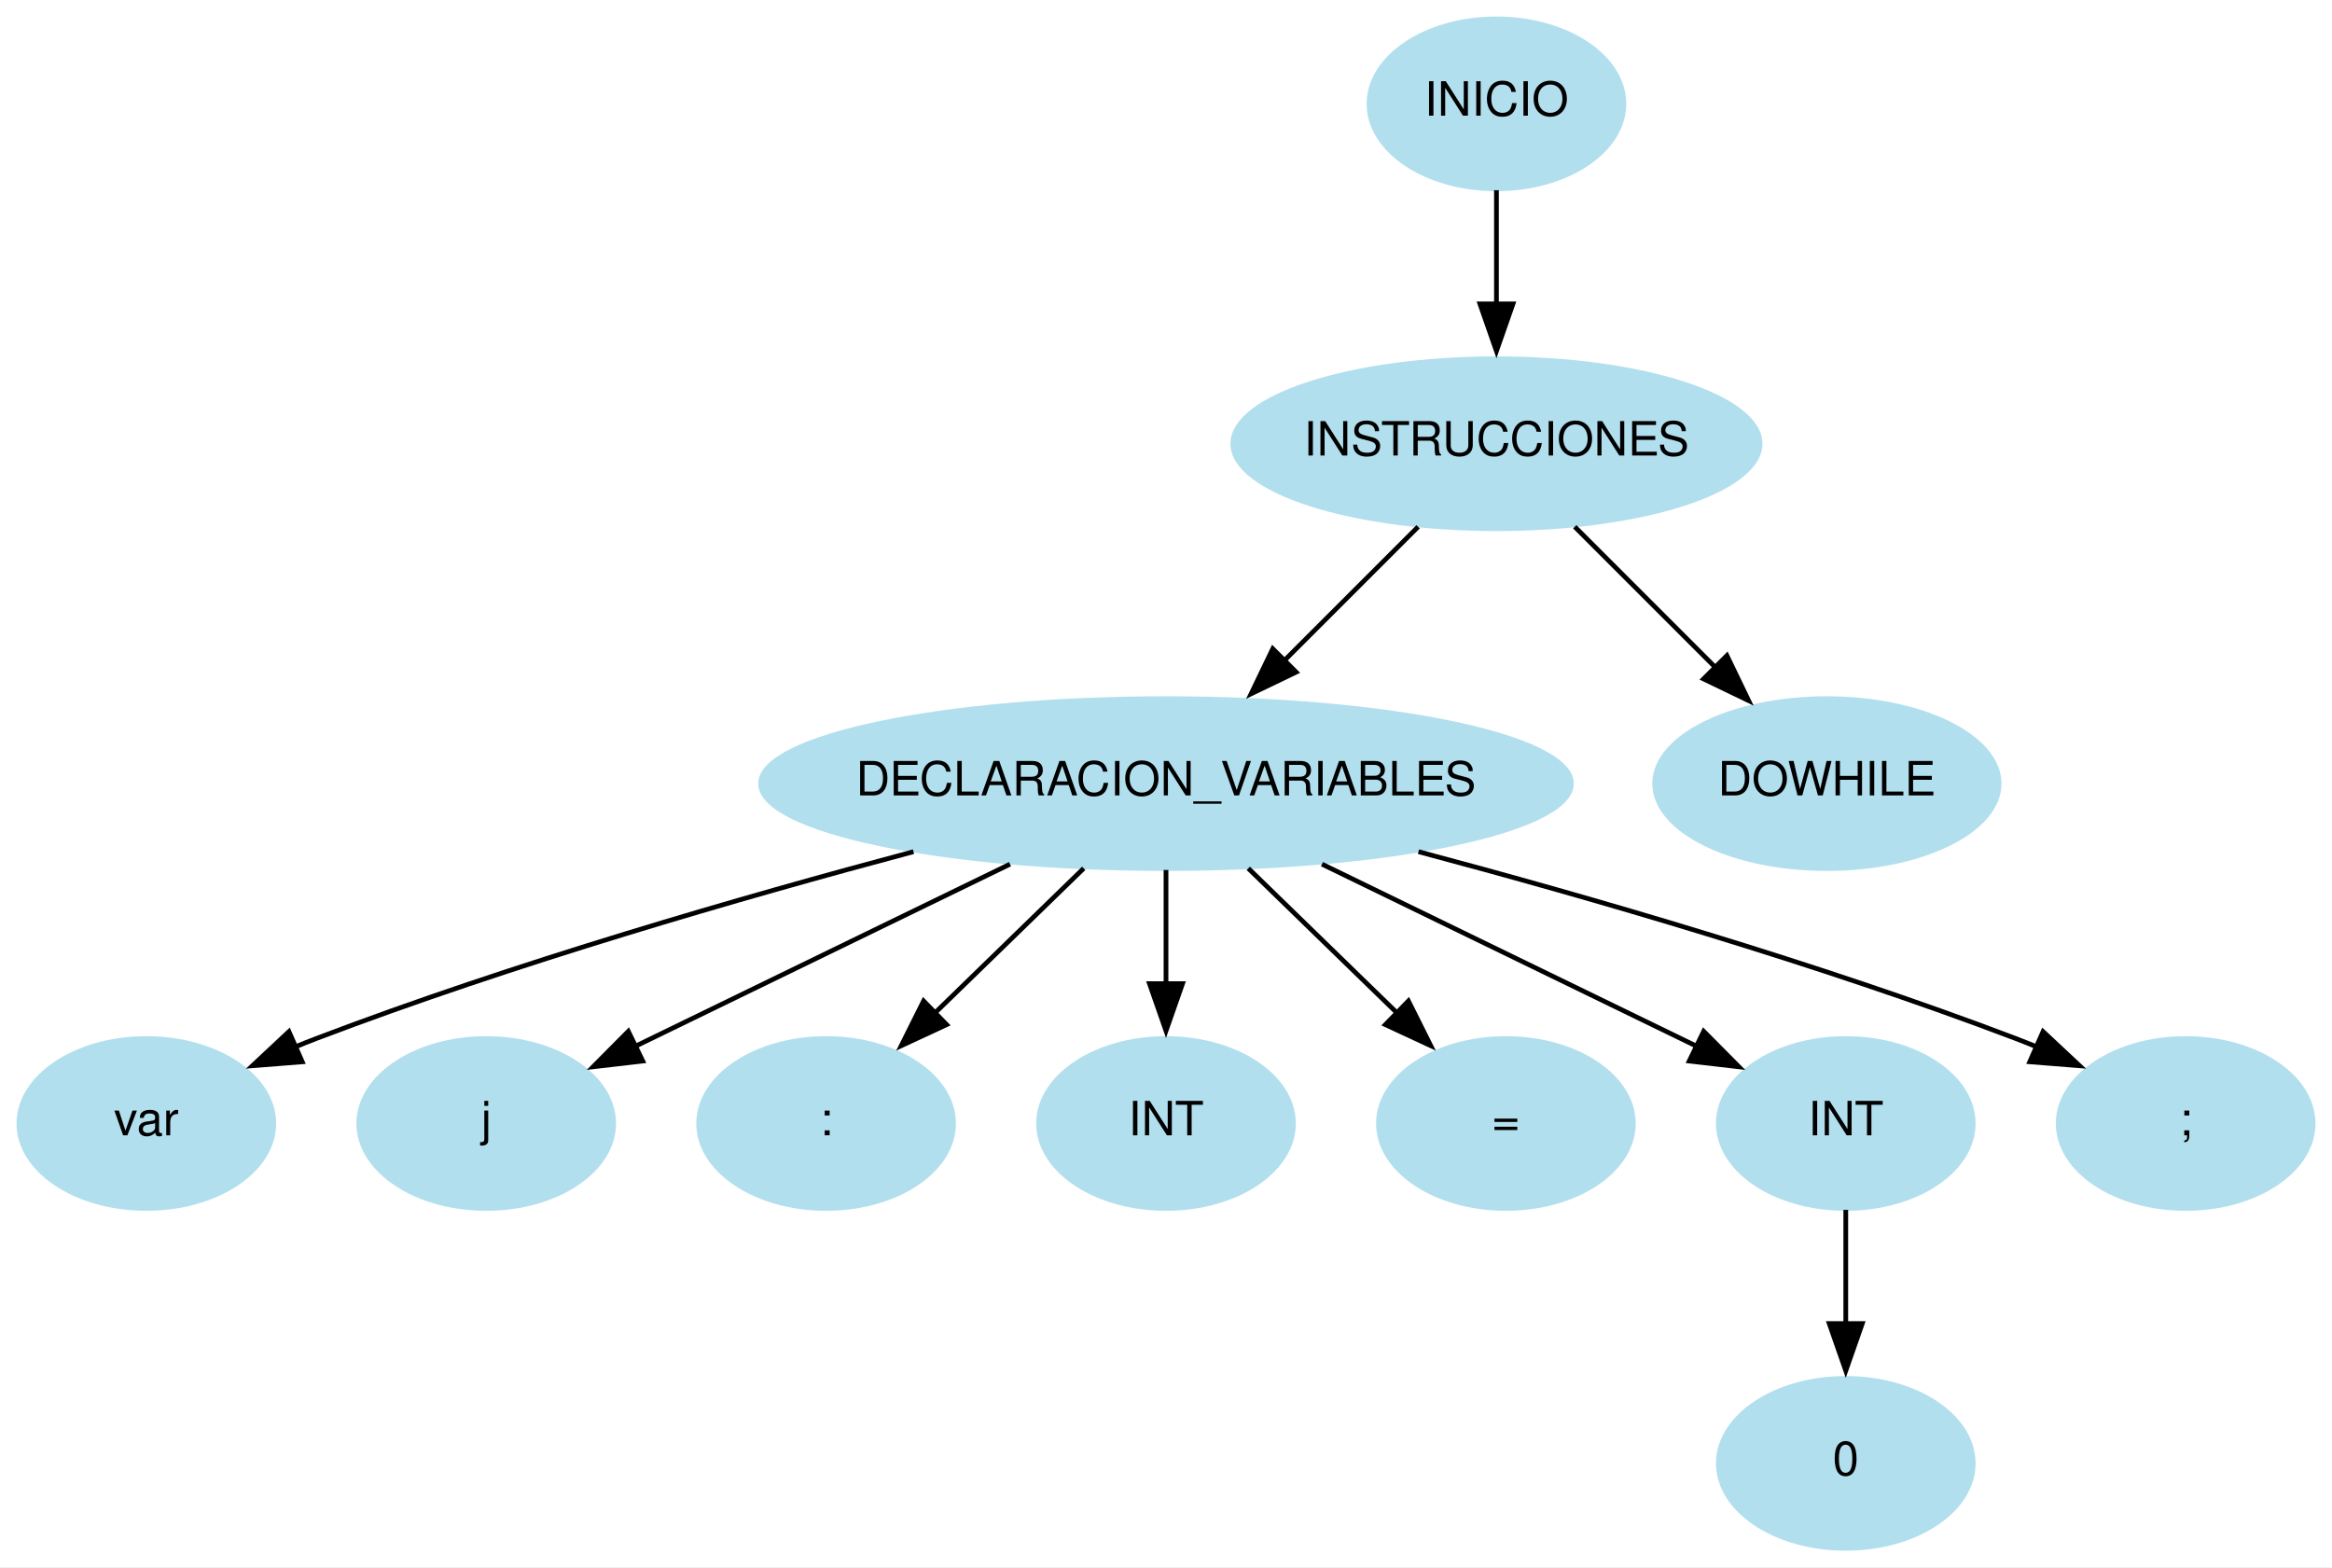
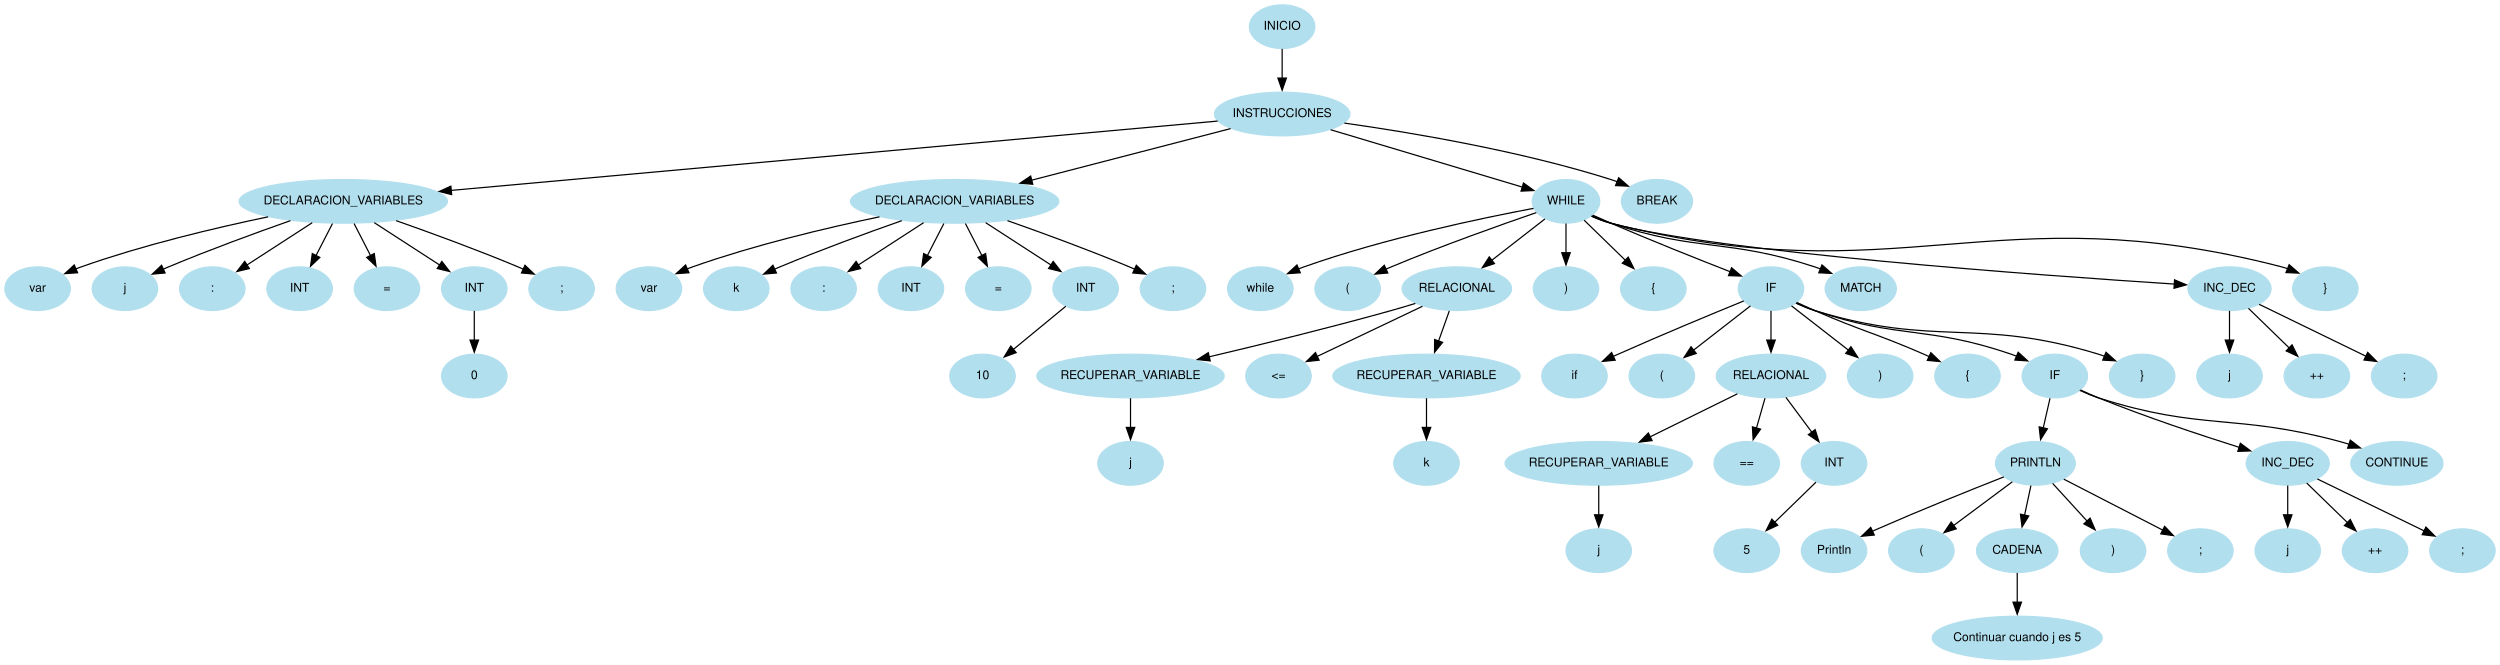
- <svg xmlns="http://www.w3.org/2000/svg" width="494pt" height="332pt" viewBox="0.00 0.00 494.00 332.00">
-   <g id="graph0" class="graph" transform="scale(1 1) rotate(0) translate(4 328)">
-     <polygon fill="white" stroke="none" points="-4,4 -4,-328 490,-328 490,4 -4,4" />
+ <svg xmlns="http://www.w3.org/2000/svg" width="2061pt" height="548pt" viewBox="0.00 0.00 2061.00 548.00">
+   <g id="graph0" class="graph" transform="scale(1 1) rotate(0) translate(4 544)">
+     <polygon fill="white" stroke="none" points="-4,4 -4,-544 2057,-544 2057,4 -4,4" />
    <g id="node1" class="node">
-       <ellipse fill="#b2dfee" stroke="#b2dfee" cx="313" cy="-306" rx="27" ry="18" />
-       <text text-anchor="middle" x="313" y="-303.5" font-family="Helvetica,sans-Serif" font-size="10.00">INICIO</text>
+       <ellipse fill="#b2dfee" stroke="#b2dfee" cx="1053" cy="-522" rx="27" ry="18" />
+       <text text-anchor="middle" x="1053" y="-519.5" font-family="Helvetica,sans-Serif" font-size="10.00">INICIO</text>
    </g>
    <g id="node2" class="node">
-       <ellipse fill="#b2dfee" stroke="#b2dfee" cx="313" cy="-234" rx="55.85" ry="18" />
-       <text text-anchor="middle" x="313" y="-231.5" font-family="Helvetica,sans-Serif" font-size="10.00">INSTRUCCIONES</text>
+       <ellipse fill="#b2dfee" stroke="#b2dfee" cx="1053" cy="-450" rx="55.85" ry="18" />
+       <text text-anchor="middle" x="1053" y="-447.5" font-family="Helvetica,sans-Serif" font-size="10.00">INSTRUCCIONES</text>
    </g>
    <g id="edge1" class="edge">
-       <path fill="none" stroke="black" d="M313,-287.7C313,-280.41 313,-271.73 313,-263.54" />
-       <polygon fill="black" stroke="black" points="316.5,-263.62 313,-253.62 309.5,-263.62 316.5,-263.62" />
+       <path fill="none" stroke="black" d="M1053,-503.7C1053,-496.41 1053,-487.73 1053,-479.54" />
+       <polygon fill="black" stroke="black" points="1056.5,-479.62 1053,-469.62 1049.5,-479.62 1056.5,-479.62" />
    </g>
    <g id="node3" class="node">
-       <ellipse fill="#b2dfee" stroke="#b2dfee" cx="243" cy="-162" rx="85.89" ry="18" />
-       <text text-anchor="middle" x="243" y="-159.5" font-family="Helvetica,sans-Serif" font-size="10.00">DECLARACION_VARIABLES</text>
+       <ellipse fill="#b2dfee" stroke="#b2dfee" cx="279" cy="-378" rx="85.89" ry="18" />
+       <text text-anchor="middle" x="279" y="-375.5" font-family="Helvetica,sans-Serif" font-size="10.00">DECLARACION_VARIABLES</text>
    </g>
    <g id="edge2" class="edge">
-       <path fill="none" stroke="black" d="M296.41,-216.41C287.91,-207.91 277.37,-197.37 267.91,-187.91" />
-       <polygon fill="black" stroke="black" points="270.57,-185.62 261.03,-181.03 265.62,-190.57 270.57,-185.62" />
+       <path fill="none" stroke="black" d="M999.8,-444.19C868.89,-432.35 530.01,-401.7 367.92,-387.04" />
+       <polygon fill="black" stroke="black" points="368.34,-383.57 358.07,-386.15 367.71,-390.54 368.34,-383.57" />
    </g>
    <g id="node12" class="node">
-       <ellipse fill="#b2dfee" stroke="#b2dfee" cx="383" cy="-162" rx="36.49" ry="18" />
-       <text text-anchor="middle" x="383" y="-159.5" font-family="Helvetica,sans-Serif" font-size="10.00">DOWHILE</text>
+       <ellipse fill="#b2dfee" stroke="#b2dfee" cx="783" cy="-378" rx="85.89" ry="18" />
+       <text text-anchor="middle" x="783" y="-375.5" font-family="Helvetica,sans-Serif" font-size="10.00">DECLARACION_VARIABLES</text>
    </g>
    <g id="edge11" class="edge">
-       <path fill="none" stroke="black" d="M329.59,-216.41C338.56,-207.44 349.79,-196.21 359.63,-186.37" />
-       <polygon fill="black" stroke="black" points="361.82,-189.13 366.42,-179.58 356.87,-184.18 361.82,-189.13" />
+       <path fill="none" stroke="black" d="M1010.52,-437.99C966.47,-426.57 897.12,-408.59 846.55,-395.48" />
+       <polygon fill="black" stroke="black" points="847.44,-392.09 836.88,-392.97 845.68,-398.87 847.44,-392.09" />
+     </g>
+     <g id="node21" class="node">
+       <ellipse fill="#b2dfee" stroke="#b2dfee" cx="1287" cy="-378" rx="27.84" ry="18" />
+       <text text-anchor="middle" x="1287" y="-375.5" font-family="Helvetica,sans-Serif" font-size="10.00">WHILE</text>
+     </g>
+     <g id="edge20" class="edge">
+       <path fill="none" stroke="black" d="M1092.96,-437.05C1137.32,-423.78 1208.28,-402.55 1250.98,-389.77" />
+       <polygon fill="black" stroke="black" points="1251.95,-393.14 1260.53,-386.92 1249.94,-386.43 1251.95,-393.14" />
+     </g>
+     <g id="node63" class="node">
+       <ellipse fill="#b2dfee" stroke="#b2dfee" cx="1362" cy="-378" rx="29.37" ry="18" />
+       <text text-anchor="middle" x="1362" y="-375.5" font-family="Helvetica,sans-Serif" font-size="10.00">BREAK</text>
+     </g>
+     <g id="edge62" class="edge">
+       <path fill="none" stroke="black" d="M1104.31,-442.52C1159.46,-434.73 1249.28,-419.68 1324,-396 1325.8,-395.43 1327.63,-394.8 1329.46,-394.13" />
+       <polygon fill="black" stroke="black" points="1330.46,-397.5 1338.42,-390.5 1327.84,-391.01 1330.46,-397.5" />
    </g>
    <g id="node4" class="node">
-       <ellipse fill="#b2dfee" stroke="#b2dfee" cx="27" cy="-90" rx="27" ry="18" />
-       <text text-anchor="middle" x="27" y="-87.5" font-family="Helvetica,sans-Serif" font-size="10.00">var</text>
+       <ellipse fill="#b2dfee" stroke="#b2dfee" cx="27" cy="-306" rx="27" ry="18" />
+       <text text-anchor="middle" x="27" y="-303.5" font-family="Helvetica,sans-Serif" font-size="10.00">var</text>
    </g>
    <g id="edge3" class="edge">
-       <path fill="none" stroke="black" d="M189.51,-147.58C153.33,-137.94 104.71,-123.88 63,-108 61.47,-107.42 59.91,-106.79 58.34,-106.15" />
-       <polygon fill="black" stroke="black" points="60.03,-103.07 49.47,-102.23 57.21,-109.47 60.03,-103.07" />
+       <path fill="none" stroke="black" d="M217.05,-365.25C173.34,-356.13 113.76,-342.01 63,-324 61.45,-323.45 59.88,-322.86 58.31,-322.23" />
+       <polygon fill="black" stroke="black" points="59.98,-319.14 49.41,-318.39 57.2,-325.57 59.98,-319.14" />
    </g>
    <g id="node5" class="node">
-       <ellipse fill="#b2dfee" stroke="#b2dfee" cx="99" cy="-90" rx="27" ry="18" />
-       <text text-anchor="middle" x="99" y="-87.5" font-family="Helvetica,sans-Serif" font-size="10.00">j</text>
+       <ellipse fill="#b2dfee" stroke="#b2dfee" cx="99" cy="-306" rx="27" ry="18" />
+       <text text-anchor="middle" x="99" y="-303.5" font-family="Helvetica,sans-Serif" font-size="10.00">j</text>
    </g>
    <g id="edge4" class="edge">
-       <path fill="none" stroke="black" d="M209.96,-144.94C186.06,-133.32 153.95,-117.71 130.42,-106.28" />
-       <polygon fill="black" stroke="black" points="132.16,-103.23 121.64,-102.01 129.1,-109.53 132.16,-103.23" />
+       <path fill="none" stroke="black" d="M235.45,-362.1C206.68,-351.98 168.29,-337.95 135,-324 133.49,-323.37 131.94,-322.7 130.39,-322.02" />
+       <polygon fill="black" stroke="black" points="132.11,-318.96 121.56,-318.01 129.21,-325.33 132.11,-318.96" />
    </g>
    <g id="node6" class="node">
-       <ellipse fill="#b2dfee" stroke="#b2dfee" cx="171" cy="-90" rx="27" ry="18" />
-       <text text-anchor="middle" x="171" y="-87.5" font-family="Helvetica,sans-Serif" font-size="10.00">:</text>
+       <ellipse fill="#b2dfee" stroke="#b2dfee" cx="171" cy="-306" rx="27" ry="18" />
+       <text text-anchor="middle" x="171" y="-303.5" font-family="Helvetica,sans-Serif" font-size="10.00">:</text>
    </g>
    <g id="edge5" class="edge">
-       <path fill="none" stroke="black" d="M225.57,-144.05C216.08,-134.82 204.21,-123.29 193.97,-113.33" />
-       <polygon fill="black" stroke="black" points="196.53,-110.94 186.92,-106.48 191.65,-115.96 196.53,-110.94" />
+       <path fill="none" stroke="black" d="M253.41,-360.41C237.14,-349.87 216.06,-336.21 199.29,-325.34" />
+       <polygon fill="black" stroke="black" points="201.56,-322.63 191.26,-320.13 197.75,-328.51 201.56,-322.63" />
    </g>
    <g id="node7" class="node">
-       <ellipse fill="#b2dfee" stroke="#b2dfee" cx="243" cy="-90" rx="27" ry="18" />
-       <text text-anchor="middle" x="243" y="-87.5" font-family="Helvetica,sans-Serif" font-size="10.00">INT</text>
+       <ellipse fill="#b2dfee" stroke="#b2dfee" cx="243" cy="-306" rx="27" ry="18" />
+       <text text-anchor="middle" x="243" y="-303.5" font-family="Helvetica,sans-Serif" font-size="10.00">INT</text>
    </g>
    <g id="edge6" class="edge">
-       <path fill="none" stroke="black" d="M243,-143.7C243,-136.41 243,-127.73 243,-119.54" />
-       <polygon fill="black" stroke="black" points="246.5,-119.62 243,-109.62 239.5,-119.62 246.5,-119.62" />
+       <path fill="none" stroke="black" d="M270.1,-359.7C266.02,-351.75 261.08,-342.16 256.55,-333.34" />
+       <polygon fill="black" stroke="black" points="259.68,-331.78 252,-324.49 253.46,-334.98 259.68,-331.78" />
    </g>
    <g id="node8" class="node">
-       <ellipse fill="#b2dfee" stroke="#b2dfee" cx="315" cy="-90" rx="27" ry="18" />
-       <text text-anchor="middle" x="315" y="-87.5" font-family="Helvetica,sans-Serif" font-size="10.00">=</text>
+       <ellipse fill="#b2dfee" stroke="#b2dfee" cx="315" cy="-306" rx="27" ry="18" />
+       <text text-anchor="middle" x="315" y="-303.5" font-family="Helvetica,sans-Serif" font-size="10.00">=</text>
    </g>
    <g id="edge7" class="edge">
-       <path fill="none" stroke="black" d="M260.43,-144.05C269.92,-134.82 281.79,-123.29 292.03,-113.33" />
-       <polygon fill="black" stroke="black" points="294.35,-115.96 299.08,-106.48 289.47,-110.94 294.35,-115.96" />
+       <path fill="none" stroke="black" d="M287.9,-359.7C291.98,-351.75 296.92,-342.16 301.45,-333.34" />
+       <polygon fill="black" stroke="black" points="304.54,-334.98 306,-324.49 298.32,-331.78 304.54,-334.98" />
    </g>
    <g id="node9" class="node">
-       <ellipse fill="#b2dfee" stroke="#b2dfee" cx="387" cy="-90" rx="27" ry="18" />
-       <text text-anchor="middle" x="387" y="-87.5" font-family="Helvetica,sans-Serif" font-size="10.00">INT</text>
+       <ellipse fill="#b2dfee" stroke="#b2dfee" cx="387" cy="-306" rx="27" ry="18" />
+       <text text-anchor="middle" x="387" y="-303.5" font-family="Helvetica,sans-Serif" font-size="10.00">INT</text>
    </g>
    <g id="edge8" class="edge">
-       <path fill="none" stroke="black" d="M276.04,-144.94C299.94,-133.32 332.05,-117.71 355.58,-106.28" />
-       <polygon fill="black" stroke="black" points="356.9,-109.53 364.36,-102.01 353.84,-103.23 356.9,-109.53" />
+       <path fill="none" stroke="black" d="M304.59,-360.41C320.86,-349.87 341.94,-336.21 358.71,-325.34" />
+       <polygon fill="black" stroke="black" points="360.25,-328.51 366.74,-320.13 356.44,-322.63 360.25,-328.51" />
    </g>
    <g id="node11" class="node">
-       <ellipse fill="#b2dfee" stroke="#b2dfee" cx="459" cy="-90" rx="27" ry="18" />
-       <text text-anchor="middle" x="459" y="-87.5" font-family="Helvetica,sans-Serif" font-size="10.00">;</text>
+       <ellipse fill="#b2dfee" stroke="#b2dfee" cx="459" cy="-306" rx="27" ry="18" />
+       <text text-anchor="middle" x="459" y="-303.5" font-family="Helvetica,sans-Serif" font-size="10.00">;</text>
    </g>
    <g id="edge10" class="edge">
-       <path fill="none" stroke="black" d="M296.49,-147.58C332.67,-137.94 381.29,-123.88 423,-108 424.53,-107.42 426.09,-106.79 427.66,-106.15" />
-       <polygon fill="black" stroke="black" points="428.79,-109.47 436.53,-102.23 425.97,-103.07 428.79,-109.47" />
+       <path fill="none" stroke="black" d="M322.55,-362.1C351.32,-351.98 389.71,-337.95 423,-324 424.51,-323.37 426.06,-322.7 427.61,-322.02" />
+       <polygon fill="black" stroke="black" points="428.79,-325.33 436.44,-318.01 425.89,-318.96 428.79,-325.33" />
    </g>
    <g id="node10" class="node">
-       <ellipse fill="#b2dfee" stroke="#b2dfee" cx="387" cy="-18" rx="27" ry="18" />
-       <text text-anchor="middle" x="387" y="-15.5" font-family="Helvetica,sans-Serif" font-size="10.00">0</text>
+       <ellipse fill="#b2dfee" stroke="#b2dfee" cx="387" cy="-234" rx="27" ry="18" />
+       <text text-anchor="middle" x="387" y="-231.5" font-family="Helvetica,sans-Serif" font-size="10.00">0</text>
    </g>
    <g id="edge9" class="edge">
-       <path fill="none" stroke="black" d="M387,-71.7C387,-64.41 387,-55.73 387,-47.54" />
-       <polygon fill="black" stroke="black" points="390.5,-47.62 387,-37.62 383.5,-47.62 390.5,-47.62" />
+       <path fill="none" stroke="black" d="M387,-287.7C387,-280.41 387,-271.73 387,-263.54" />
+       <polygon fill="black" stroke="black" points="390.5,-263.62 387,-253.62 383.5,-263.62 390.5,-263.62" />
+     </g>
+     <g id="node13" class="node">
+       <ellipse fill="#b2dfee" stroke="#b2dfee" cx="531" cy="-306" rx="27" ry="18" />
+       <text text-anchor="middle" x="531" y="-303.5" font-family="Helvetica,sans-Serif" font-size="10.00">var</text>
+     </g>
+     <g id="edge12" class="edge">
+       <path fill="none" stroke="black" d="M721.05,-365.25C677.34,-356.13 617.76,-342.01 567,-324 565.45,-323.45 563.88,-322.86 562.31,-322.23" />
+       <polygon fill="black" stroke="black" points="563.98,-319.14 553.41,-318.39 561.2,-325.57 563.98,-319.14" />
+     </g>
+     <g id="node14" class="node">
+       <ellipse fill="#b2dfee" stroke="#b2dfee" cx="603" cy="-306" rx="27" ry="18" />
+       <text text-anchor="middle" x="603" y="-303.5" font-family="Helvetica,sans-Serif" font-size="10.00">k</text>
+     </g>
+     <g id="edge13" class="edge">
+       <path fill="none" stroke="black" d="M739.45,-362.1C710.68,-351.98 672.29,-337.95 639,-324 637.49,-323.37 635.94,-322.7 634.39,-322.02" />
+       <polygon fill="black" stroke="black" points="636.11,-318.96 625.56,-318.01 633.21,-325.33 636.11,-318.96" />
+     </g>
+     <g id="node15" class="node">
+       <ellipse fill="#b2dfee" stroke="#b2dfee" cx="675" cy="-306" rx="27" ry="18" />
+       <text text-anchor="middle" x="675" y="-303.5" font-family="Helvetica,sans-Serif" font-size="10.00">:</text>
+     </g>
+     <g id="edge14" class="edge">
+       <path fill="none" stroke="black" d="M757.41,-360.41C741.14,-349.87 720.06,-336.21 703.29,-325.34" />
+       <polygon fill="black" stroke="black" points="705.56,-322.63 695.26,-320.13 701.75,-328.51 705.56,-322.63" />
+     </g>
+     <g id="node16" class="node">
+       <ellipse fill="#b2dfee" stroke="#b2dfee" cx="747" cy="-306" rx="27" ry="18" />
+       <text text-anchor="middle" x="747" y="-303.5" font-family="Helvetica,sans-Serif" font-size="10.00">INT</text>
+     </g>
+     <g id="edge15" class="edge">
+       <path fill="none" stroke="black" d="M774.1,-359.7C770.02,-351.75 765.08,-342.16 760.55,-333.34" />
+       <polygon fill="black" stroke="black" points="763.68,-331.78 756,-324.49 757.46,-334.98 763.68,-331.78" />
+     </g>
+     <g id="node17" class="node">
+       <ellipse fill="#b2dfee" stroke="#b2dfee" cx="819" cy="-306" rx="27" ry="18" />
+       <text text-anchor="middle" x="819" y="-303.5" font-family="Helvetica,sans-Serif" font-size="10.00">=</text>
+     </g>
+     <g id="edge16" class="edge">
+       <path fill="none" stroke="black" d="M791.9,-359.7C795.98,-351.75 800.92,-342.16 805.45,-333.34" />
+       <polygon fill="black" stroke="black" points="808.54,-334.98 810,-324.49 802.32,-331.78 808.54,-334.98" />
+     </g>
+     <g id="node18" class="node">
+       <ellipse fill="#b2dfee" stroke="#b2dfee" cx="891" cy="-306" rx="27" ry="18" />
+       <text text-anchor="middle" x="891" y="-303.5" font-family="Helvetica,sans-Serif" font-size="10.00">INT</text>
+     </g>
+     <g id="edge17" class="edge">
+       <path fill="none" stroke="black" d="M808.59,-360.41C824.86,-349.87 845.94,-336.21 862.71,-325.34" />
+       <polygon fill="black" stroke="black" points="864.25,-328.51 870.74,-320.13 860.44,-322.63 864.25,-328.51" />
+     </g>
+     <g id="node20" class="node">
+       <ellipse fill="#b2dfee" stroke="#b2dfee" cx="963" cy="-306" rx="27" ry="18" />
+       <text text-anchor="middle" x="963" y="-303.5" font-family="Helvetica,sans-Serif" font-size="10.00">;</text>
+     </g>
+     <g id="edge19" class="edge">
+       <path fill="none" stroke="black" d="M826.55,-362.1C855.32,-351.98 893.71,-337.95 927,-324 928.51,-323.37 930.06,-322.7 931.61,-322.02" />
+       <polygon fill="black" stroke="black" points="932.79,-325.33 940.44,-318.01 929.89,-318.96 932.79,-325.33" />
+     </g>
+     <g id="node19" class="node">
+       <ellipse fill="#b2dfee" stroke="#b2dfee" cx="806" cy="-234" rx="27" ry="18" />
+       <text text-anchor="middle" x="806" y="-231.5" font-family="Helvetica,sans-Serif" font-size="10.00">10</text>
+     </g>
+     <g id="edge18" class="edge">
+       <path fill="none" stroke="black" d="M874.61,-291.5C862.34,-281.4 845.34,-267.39 831.32,-255.86" />
+       <polygon fill="black" stroke="black" points="833.74,-253.31 823.8,-249.66 829.29,-258.72 833.74,-253.31" />
+     </g>
+     <g id="node22" class="node">
+       <ellipse fill="#b2dfee" stroke="#b2dfee" cx="1035" cy="-306" rx="27" ry="18" />
+       <text text-anchor="middle" x="1035" y="-303.5" font-family="Helvetica,sans-Serif" font-size="10.00">while</text>
+     </g>
+     <g id="edge21" class="edge">
+       <path fill="none" stroke="black" d="M1260.23,-372.23C1218.91,-364.46 1137.41,-347.56 1071,-324 1069.45,-323.45 1067.88,-322.86 1066.31,-322.23" />
+       <polygon fill="black" stroke="black" points="1067.98,-319.14 1057.41,-318.39 1065.2,-325.57 1067.98,-319.14" />
+     </g>
+     <g id="node23" class="node">
+       <ellipse fill="#b2dfee" stroke="#b2dfee" cx="1107" cy="-306" rx="27" ry="18" />
+       <text text-anchor="middle" x="1107" y="-303.5" font-family="Helvetica,sans-Serif" font-size="10.00">(</text>
+     </g>
+     <g id="edge22" class="edge">
+       <path fill="none" stroke="black" d="M1262.54,-368.74C1233.68,-358.82 1184.4,-341.35 1143,-324 1141.49,-323.37 1139.94,-322.7 1138.39,-322.02" />
+       <polygon fill="black" stroke="black" points="1140.11,-318.96 1129.56,-318.01 1137.21,-325.33 1140.11,-318.96" />
+     </g>
+     <g id="node24" class="node">
+       <ellipse fill="#b2dfee" stroke="#b2dfee" cx="1197" cy="-306" rx="45.15" ry="18" />
+       <text text-anchor="middle" x="1197" y="-303.5" font-family="Helvetica,sans-Serif" font-size="10.00">RELACIONAL</text>
+     </g>
+     <g id="edge23" class="edge">
+       <path fill="none" stroke="black" d="M1269.65,-363.5C1257.24,-353.86 1240.27,-340.65 1225.84,-329.43" />
+       <polygon fill="black" stroke="black" points="1228.04,-326.71 1218,-323.33 1223.75,-332.24 1228.04,-326.71" />
+     </g>
+     <g id="node30" class="node">
+       <ellipse fill="#b2dfee" stroke="#b2dfee" cx="1287" cy="-306" rx="27" ry="18" />
+       <text text-anchor="middle" x="1287" y="-303.5" font-family="Helvetica,sans-Serif" font-size="10.00">)</text>
+     </g>
+     <g id="edge29" class="edge">
+       <path fill="none" stroke="black" d="M1287,-359.7C1287,-352.41 1287,-343.73 1287,-335.54" />
+       <polygon fill="black" stroke="black" points="1290.5,-335.62 1287,-325.62 1283.5,-335.62 1290.5,-335.62" />
+     </g>
+     <g id="node31" class="node">
+       <ellipse fill="#b2dfee" stroke="#b2dfee" cx="1359" cy="-306" rx="27" ry="18" />
+       <text text-anchor="middle" x="1359" y="-303.5" font-family="Helvetica,sans-Serif" font-size="10.00">{</text>
+     </g>
+     <g id="edge30" class="edge">
+       <path fill="none" stroke="black" d="M1301.92,-362.5C1311.77,-352.92 1324.86,-340.19 1336.03,-329.34" />
+       <polygon fill="black" stroke="black" points="1338.29,-332.02 1343.02,-322.54 1333.41,-327 1338.29,-332.02" />
+     </g>
+     <g id="node32" class="node">
+       <ellipse fill="#b2dfee" stroke="#b2dfee" cx="1456" cy="-306" rx="27" ry="18" />
+       <text text-anchor="middle" x="1456" y="-303.5" font-family="Helvetica,sans-Serif" font-size="10.00">IF</text>
+     </g>
+     <g id="edge31" class="edge">
+       <path fill="none" stroke="black" d="M1309.23,-366.57C1314.08,-364.36 1319.19,-362.07 1324,-360 1357.15,-345.74 1395.46,-330.49 1422.24,-320.03" />
+       <polygon fill="black" stroke="black" points="1423.51,-323.29 1431.56,-316.4 1420.97,-316.77 1423.51,-323.29" />
+     </g>
+     <g id="node57" class="node">
+       <ellipse fill="#b2dfee" stroke="#b2dfee" cx="1530" cy="-306" rx="29.37" ry="18" />
+       <text text-anchor="middle" x="1530" y="-303.5" font-family="Helvetica,sans-Serif" font-size="10.00">MATCH</text>
+     </g>
+     <g id="edge56" class="edge">
+       <path fill="none" stroke="black" d="M1308.59,-366.12C1313.57,-363.88 1318.9,-361.69 1324,-360 1396.46,-335.91 1419.42,-347.72 1492,-324 1493.59,-323.48 1495.2,-322.92 1496.82,-322.32" />
+       <polygon fill="black" stroke="black" points="1498.04,-325.6 1506,-318.61 1495.41,-319.11 1498.04,-325.6" />
+     </g>
+     <g id="node58" class="node">
+       <ellipse fill="#b2dfee" stroke="#b2dfee" cx="1834" cy="-306" rx="34.29" ry="18" />
+       <text text-anchor="middle" x="1834" y="-303.5" font-family="Helvetica,sans-Serif" font-size="10.00">INC_DEC</text>
+     </g>
+     <g id="edge57" class="edge">
+       <path fill="none" stroke="black" d="M1308.07,-365.88C1313.17,-363.6 1318.68,-361.46 1324,-360 1411.1,-336.16 1680.49,-316.82 1788.51,-309.82" />
+       <polygon fill="black" stroke="black" points="1788.69,-313.31 1798.45,-309.18 1788.24,-306.33 1788.69,-313.31" />
+     </g>
+     <g id="node62" class="node">
+       <ellipse fill="#b2dfee" stroke="#b2dfee" cx="1913" cy="-306" rx="27" ry="18" />
+       <text text-anchor="middle" x="1913" y="-303.5" font-family="Helvetica,sans-Serif" font-size="10.00">}</text>
+     </g>
+     <g id="edge61" class="edge">
+       <path fill="none" stroke="black" d="M1308.04,-365.73C1313.13,-363.46 1318.65,-361.35 1324,-360 1562.77,-299.58 1638.55,-385.67 1877,-324 1878.63,-323.58 1880.28,-323.08 1881.92,-322.53" />
+       <polygon fill="black" stroke="black" points="1883.17,-325.8 1891.15,-318.83 1880.57,-319.3 1883.17,-325.8" />
+     </g>
+     <g id="node25" class="node">
+       <ellipse fill="#b2dfee" stroke="#b2dfee" cx="928" cy="-234" rx="77.23" ry="18" />
+       <text text-anchor="middle" x="928" y="-231.5" font-family="Helvetica,sans-Serif" font-size="10.00">RECUPERAR_VARIABLE</text>
+     </g>
+     <g id="edge24" class="edge">
+       <path fill="none" stroke="black" d="M1162.82,-293.88C1156.26,-291.85 1149.44,-289.8 1143,-288 1092.88,-273.95 1035.63,-259.93 992.82,-249.85" />
+       <polygon fill="black" stroke="black" points="993.71,-246.46 983.18,-247.59 992.11,-253.28 993.71,-246.46" />
+     </g>
+     <g id="node27" class="node">
+       <ellipse fill="#b2dfee" stroke="#b2dfee" cx="1050" cy="-234" rx="27" ry="18" />
+       <text text-anchor="middle" x="1050" y="-231.5" font-family="Helvetica,sans-Serif" font-size="10.00">&lt;=</text>
+     </g>
+     <g id="edge26" class="edge">
+       <path fill="none" stroke="black" d="M1168.66,-291.5C1143.84,-279.68 1107.8,-262.52 1081.96,-250.22" />
+       <polygon fill="black" stroke="black" points="1083.47,-247.06 1072.94,-245.92 1080.46,-253.38 1083.47,-247.06" />
+     </g>
+     <g id="node28" class="node">
+       <ellipse fill="#b2dfee" stroke="#b2dfee" cx="1172" cy="-234" rx="77.23" ry="18" />
+       <text text-anchor="middle" x="1172" y="-231.5" font-family="Helvetica,sans-Serif" font-size="10.00">RECUPERAR_VARIABLE</text>
+     </g>
+     <g id="edge27" class="edge">
+       <path fill="none" stroke="black" d="M1190.82,-287.7C1188.13,-280.15 1184.9,-271.12 1181.89,-262.68" />
+       <polygon fill="black" stroke="black" points="1185.28,-261.77 1178.62,-253.53 1178.69,-264.12 1185.28,-261.77" />
+     </g>
+     <g id="node26" class="node">
+       <ellipse fill="#b2dfee" stroke="#b2dfee" cx="928" cy="-162" rx="27" ry="18" />
+       <text text-anchor="middle" x="928" y="-159.5" font-family="Helvetica,sans-Serif" font-size="10.00">j</text>
+     </g>
+     <g id="edge25" class="edge">
+       <path fill="none" stroke="black" d="M928,-215.7C928,-208.41 928,-199.73 928,-191.54" />
+       <polygon fill="black" stroke="black" points="931.5,-191.62 928,-181.62 924.5,-191.62 931.5,-191.62" />
+     </g>
+     <g id="node29" class="node">
+       <ellipse fill="#b2dfee" stroke="#b2dfee" cx="1172" cy="-162" rx="27" ry="18" />
+       <text text-anchor="middle" x="1172" y="-159.5" font-family="Helvetica,sans-Serif" font-size="10.00">k</text>
+     </g>
+     <g id="edge28" class="edge">
+       <path fill="none" stroke="black" d="M1172,-215.7C1172,-208.41 1172,-199.73 1172,-191.54" />
+       <polygon fill="black" stroke="black" points="1175.5,-191.62 1172,-181.62 1168.5,-191.62 1175.5,-191.62" />
+     </g>
+     <g id="node33" class="node">
+       <ellipse fill="#b2dfee" stroke="#b2dfee" cx="1294" cy="-234" rx="27" ry="18" />
+       <text text-anchor="middle" x="1294" y="-231.5" font-family="Helvetica,sans-Serif" font-size="10.00">if</text>
+     </g>
+     <g id="edge32" class="edge">
+       <path fill="none" stroke="black" d="M1433.57,-295.91C1408.27,-285.57 1365.98,-268.05 1330,-252 1328.69,-251.41 1327.35,-250.81 1326,-250.2" />
+       <polygon fill="black" stroke="black" points="1327.55,-247.06 1317.01,-246.04 1324.61,-253.41 1327.55,-247.06" />
+     </g>
+     <g id="node34" class="node">
+       <ellipse fill="#b2dfee" stroke="#b2dfee" cx="1366" cy="-234" rx="27" ry="18" />
+       <text text-anchor="middle" x="1366" y="-231.5" font-family="Helvetica,sans-Serif" font-size="10.00">(</text>
+     </g>
+     <g id="edge33" class="edge">
+       <path fill="none" stroke="black" d="M1439.07,-291.83C1425.83,-281.54 1407.19,-267.04 1392.05,-255.26" />
+       <polygon fill="black" stroke="black" points="1394.4,-252.65 1384.35,-249.27 1390.1,-258.18 1394.4,-252.65" />
+     </g>
+     <g id="node35" class="node">
+       <ellipse fill="#b2dfee" stroke="#b2dfee" cx="1456" cy="-234" rx="45.15" ry="18" />
+       <text text-anchor="middle" x="1456" y="-231.5" font-family="Helvetica,sans-Serif" font-size="10.00">RELACIONAL</text>
+     </g>
+     <g id="edge34" class="edge">
+       <path fill="none" stroke="black" d="M1456,-287.7C1456,-280.41 1456,-271.73 1456,-263.54" />
+       <polygon fill="black" stroke="black" points="1459.5,-263.62 1456,-253.62 1452.5,-263.62 1459.5,-263.62" />
+     </g>
+     <g id="node41" class="node">
+       <ellipse fill="#b2dfee" stroke="#b2dfee" cx="1546" cy="-234" rx="27" ry="18" />
+       <text text-anchor="middle" x="1546" y="-231.5" font-family="Helvetica,sans-Serif" font-size="10.00">)</text>
+     </g>
+     <g id="edge40" class="edge">
+       <path fill="none" stroke="black" d="M1472.93,-291.83C1486.17,-281.54 1504.81,-267.04 1519.95,-255.26" />
+       <polygon fill="black" stroke="black" points="1521.9,-258.18 1527.65,-249.27 1517.6,-252.65 1521.9,-258.18" />
+     </g>
+     <g id="node42" class="node">
+       <ellipse fill="#b2dfee" stroke="#b2dfee" cx="1618" cy="-234" rx="27" ry="18" />
+       <text text-anchor="middle" x="1618" y="-231.5" font-family="Helvetica,sans-Serif" font-size="10.00">{</text>
+     </g>
+     <g id="edge41" class="edge">
+       <path fill="none" stroke="black" d="M1477.22,-294.72C1482.05,-292.45 1487.18,-290.1 1492,-288 1531.5,-270.79 1542.5,-269.21 1582,-252 1583.5,-251.34 1585.04,-250.66 1586.59,-249.97" />
+       <polygon fill="black" stroke="black" points="1587.78,-253.27 1595.4,-245.92 1584.85,-246.91 1587.78,-253.27" />
+     </g>
+     <g id="node43" class="node">
+       <ellipse fill="#b2dfee" stroke="#b2dfee" cx="1690" cy="-234" rx="27" ry="18" />
+       <text text-anchor="middle" x="1690" y="-231.5" font-family="Helvetica,sans-Serif" font-size="10.00">IF</text>
+     </g>
+     <g id="edge42" class="edge">
+       <path fill="none" stroke="black" d="M1476.99,-294.13C1481.84,-291.89 1487.03,-289.7 1492,-288 1561.78,-264.11 1584.22,-275.89 1654,-252 1655.55,-251.47 1657.13,-250.89 1658.71,-250.28" />
+       <polygon fill="black" stroke="black" points="1659.8,-253.62 1667.61,-246.47 1657.04,-247.18 1659.8,-253.62" />
+     </g>
+     <g id="node56" class="node">
+       <ellipse fill="#b2dfee" stroke="#b2dfee" cx="1762" cy="-234" rx="27" ry="18" />
+       <text text-anchor="middle" x="1762" y="-231.5" font-family="Helvetica,sans-Serif" font-size="10.00">}</text>
+     </g>
+     <g id="edge55" class="edge">
+       <path fill="none" stroke="black" d="M1476.53,-294.06C1481.49,-291.77 1486.84,-289.58 1492,-288 1592.62,-257.21 1625.38,-282.79 1726,-252 1727.61,-251.51 1729.24,-250.95 1730.87,-250.36" />
+       <polygon fill="black" stroke="black" points="1732.19,-253.6 1740.07,-246.52 1729.49,-247.14 1732.19,-253.6" />
+     </g>
+     <g id="node36" class="node">
+       <ellipse fill="#b2dfee" stroke="#b2dfee" cx="1314" cy="-162" rx="77.23" ry="18" />
+       <text text-anchor="middle" x="1314" y="-159.5" font-family="Helvetica,sans-Serif" font-size="10.00">RECUPERAR_VARIABLE</text>
+     </g>
+     <g id="edge35" class="edge">
+       <path fill="none" stroke="black" d="M1428.28,-219.34C1407.85,-209.26 1379.67,-195.37 1356.41,-183.91" />
+       <polygon fill="black" stroke="black" points="1357.99,-180.78 1347.47,-179.5 1354.89,-187.06 1357.99,-180.78" />
+     </g>
+     <g id="node38" class="node">
+       <ellipse fill="#b2dfee" stroke="#b2dfee" cx="1436" cy="-162" rx="27" ry="18" />
+       <text text-anchor="middle" x="1436" y="-159.5" font-family="Helvetica,sans-Serif" font-size="10.00">==</text>
+     </g>
+     <g id="edge37" class="edge">
+       <path fill="none" stroke="black" d="M1451.06,-215.7C1448.92,-208.24 1446.38,-199.32 1443.99,-190.97" />
+       <polygon fill="black" stroke="black" points="1447.42,-190.21 1441.3,-181.56 1440.68,-192.14 1447.42,-190.21" />
+     </g>
+     <g id="node39" class="node">
+       <ellipse fill="#b2dfee" stroke="#b2dfee" cx="1508" cy="-162" rx="27" ry="18" />
+       <text text-anchor="middle" x="1508" y="-159.5" font-family="Helvetica,sans-Serif" font-size="10.00">INT</text>
+     </g>
+     <g id="edge38" class="edge">
+       <path fill="none" stroke="black" d="M1468.32,-216.41C1474.72,-207.8 1482.66,-197.11 1489.76,-187.56" />
+       <polygon fill="black" stroke="black" points="1492.42,-189.84 1495.58,-179.73 1486.8,-185.67 1492.42,-189.84" />
+     </g>
+     <g id="node37" class="node">
+       <ellipse fill="#b2dfee" stroke="#b2dfee" cx="1314" cy="-90" rx="27" ry="18" />
+       <text text-anchor="middle" x="1314" y="-87.5" font-family="Helvetica,sans-Serif" font-size="10.00">j</text>
+     </g>
+     <g id="edge36" class="edge">
+       <path fill="none" stroke="black" d="M1314,-143.7C1314,-136.41 1314,-127.73 1314,-119.54" />
+       <polygon fill="black" stroke="black" points="1317.5,-119.62 1314,-109.62 1310.5,-119.62 1317.5,-119.62" />
+     </g>
+     <g id="node40" class="node">
+       <ellipse fill="#b2dfee" stroke="#b2dfee" cx="1436" cy="-90" rx="27" ry="18" />
+       <text text-anchor="middle" x="1436" y="-87.5" font-family="Helvetica,sans-Serif" font-size="10.00">5</text>
+     </g>
+     <g id="edge39" class="edge">
+       <path fill="none" stroke="black" d="M1493.08,-146.5C1483.23,-136.92 1470.14,-124.19 1458.97,-113.34" />
+       <polygon fill="black" stroke="black" points="1461.59,-111 1451.98,-106.54 1456.71,-116.02 1461.59,-111" />
+     </g>
+     <g id="node44" class="node">
+       <ellipse fill="#b2dfee" stroke="#b2dfee" cx="1674" cy="-162" rx="32.93" ry="18" />
+       <text text-anchor="middle" x="1674" y="-159.5" font-family="Helvetica,sans-Serif" font-size="10.00">PRINTLN</text>
+     </g>
+     <g id="edge43" class="edge">
+       <path fill="none" stroke="black" d="M1686.04,-215.7C1684.36,-208.32 1682.35,-199.52 1680.46,-191.25" />
+       <polygon fill="black" stroke="black" points="1683.89,-190.55 1678.25,-181.58 1677.06,-192.11 1683.89,-190.55" />
+     </g>
+     <g id="node51" class="node">
+       <ellipse fill="#b2dfee" stroke="#b2dfee" cx="1882" cy="-162" rx="34.29" ry="18" />
+       <text text-anchor="middle" x="1882" y="-159.5" font-family="Helvetica,sans-Serif" font-size="10.00">INC_DEC</text>
+     </g>
+     <g id="edge50" class="edge">
+       <path fill="none" stroke="black" d="M1711.14,-222.53C1715.98,-220.27 1721.13,-217.97 1726,-216 1764.9,-200.27 1810.45,-185.16 1842.25,-175.13" />
+       <polygon fill="black" stroke="black" points="1842.94,-178.58 1851.44,-172.25 1840.85,-171.9 1842.94,-178.58" />
+     </g>
+     <g id="node55" class="node">
+       <ellipse fill="#b2dfee" stroke="#b2dfee" cx="1972" cy="-162" rx="38.03" ry="18" />
+       <text text-anchor="middle" x="1972" y="-159.5" font-family="Helvetica,sans-Serif" font-size="10.00">CONTINUE</text>
+     </g>
+     <g id="edge54" class="edge">
+       <path fill="none" stroke="black" d="M1710.56,-222.16C1715.52,-219.87 1720.87,-217.65 1726,-216 1811.59,-188.57 1838.21,-203.37 1925,-180 1927.55,-179.31 1930.15,-178.55 1932.76,-177.74" />
+       <polygon fill="black" stroke="black" points="1933.59,-181.15 1941.98,-174.68 1931.38,-174.51 1933.59,-181.15" />
+     </g>
+     <g id="node45" class="node">
+       <ellipse fill="#b2dfee" stroke="#b2dfee" cx="1508" cy="-90" rx="27" ry="18" />
+       <text text-anchor="middle" x="1508" y="-87.5" font-family="Helvetica,sans-Serif" font-size="10.00">Println</text>
+     </g>
+     <g id="edge44" class="edge">
+       <path fill="none" stroke="black" d="M1647.93,-150.85C1621.56,-140.47 1579.7,-123.69 1544,-108 1542.5,-107.34 1540.96,-106.66 1539.42,-105.96" />
+       <polygon fill="black" stroke="black" points="1541.15,-102.9 1530.61,-101.89 1538.22,-109.26 1541.15,-102.9" />
+     </g>
+     <g id="node46" class="node">
+       <ellipse fill="#b2dfee" stroke="#b2dfee" cx="1580" cy="-90" rx="27" ry="18" />
+       <text text-anchor="middle" x="1580" y="-87.5" font-family="Helvetica,sans-Serif" font-size="10.00">(</text>
+     </g>
+     <g id="edge45" class="edge">
+       <path fill="none" stroke="black" d="M1654.98,-146.83C1641.03,-136.45 1621.91,-122.21 1606.47,-110.71" />
+       <polygon fill="black" stroke="black" points="1608.73,-108.03 1598.62,-104.87 1604.55,-113.65 1608.73,-108.03" />
+     </g>
+     <g id="node47" class="node">
+       <ellipse fill="#b2dfee" stroke="#b2dfee" cx="1659" cy="-90" rx="33.61" ry="18" />
+       <text text-anchor="middle" x="1659" y="-87.5" font-family="Helvetica,sans-Serif" font-size="10.00">CADENA</text>
+     </g>
+     <g id="edge46" class="edge">
+       <path fill="none" stroke="black" d="M1670.29,-143.7C1668.71,-136.32 1666.83,-127.52 1665.05,-119.25" />
+       <polygon fill="black" stroke="black" points="1668.5,-118.63 1662.98,-109.58 1661.66,-120.1 1668.5,-118.63" />
+     </g>
+     <g id="node49" class="node">
+       <ellipse fill="#b2dfee" stroke="#b2dfee" cx="1738" cy="-90" rx="27" ry="18" />
+       <text text-anchor="middle" x="1738" y="-87.5" font-family="Helvetica,sans-Serif" font-size="10.00">)</text>
+     </g>
+     <g id="edge48" class="edge">
+       <path fill="none" stroke="black" d="M1688.2,-145.46C1696.52,-136.37 1707.19,-124.7 1716.52,-114.5" />
+       <polygon fill="black" stroke="black" points="1719.09,-116.87 1723.25,-107.13 1713.92,-112.15 1719.09,-116.87" />
+     </g>
+     <g id="node50" class="node">
+       <ellipse fill="#b2dfee" stroke="#b2dfee" cx="1810" cy="-90" rx="27" ry="18" />
+       <text text-anchor="middle" x="1810" y="-87.5" font-family="Helvetica,sans-Serif" font-size="10.00">;</text>
+     </g>
+     <g id="edge49" class="edge">
+       <path fill="none" stroke="black" d="M1697.38,-148.97C1719.97,-137.34 1754.33,-119.65 1779.16,-106.87" />
+       <polygon fill="black" stroke="black" points="1780.52,-110.11 1787.81,-102.42 1777.31,-103.89 1780.52,-110.11" />
+     </g>
+     <g id="node48" class="node">
+       <ellipse fill="#b2dfee" stroke="#b2dfee" cx="1659" cy="-18" rx="70.1" ry="18" />
+       <text text-anchor="middle" x="1659" y="-15.5" font-family="Helvetica,sans-Serif" font-size="10.00">Continuar cuando j es 5</text>
+     </g>
+     <g id="edge47" class="edge">
+       <path fill="none" stroke="black" d="M1659,-71.7C1659,-64.41 1659,-55.73 1659,-47.54" />
+       <polygon fill="black" stroke="black" points="1662.5,-47.62 1659,-37.62 1655.5,-47.62 1662.5,-47.62" />
+     </g>
+     <g id="node52" class="node">
+       <ellipse fill="#b2dfee" stroke="#b2dfee" cx="1882" cy="-90" rx="27" ry="18" />
+       <text text-anchor="middle" x="1882" y="-87.5" font-family="Helvetica,sans-Serif" font-size="10.00">j</text>
+     </g>
+     <g id="edge51" class="edge">
+       <path fill="none" stroke="black" d="M1882,-143.7C1882,-136.41 1882,-127.73 1882,-119.54" />
+       <polygon fill="black" stroke="black" points="1885.5,-119.62 1882,-109.62 1878.5,-119.62 1885.5,-119.62" />
+     </g>
+     <g id="node53" class="node">
+       <ellipse fill="#b2dfee" stroke="#b2dfee" cx="1954" cy="-90" rx="27" ry="18" />
+       <text text-anchor="middle" x="1954" y="-87.5" font-family="Helvetica,sans-Serif" font-size="10.00">++</text>
+     </g>
+     <g id="edge52" class="edge">
+       <path fill="none" stroke="black" d="M1897.62,-145.81C1907.51,-136.2 1920.46,-123.61 1931.45,-112.93" />
+       <polygon fill="black" stroke="black" points="1933.57,-115.74 1938.3,-106.26 1928.69,-110.72 1933.57,-115.74" />
+     </g>
+     <g id="node54" class="node">
+       <ellipse fill="#b2dfee" stroke="#b2dfee" cx="2026" cy="-90" rx="27" ry="18" />
+       <text text-anchor="middle" x="2026" y="-87.5" font-family="Helvetica,sans-Serif" font-size="10.00">;</text>
+     </g>
+     <g id="edge53" class="edge">
+       <path fill="none" stroke="black" d="M1906.43,-149.13C1930.69,-137.33 1967.99,-119.2 1994.48,-106.32" />
+       <polygon fill="black" stroke="black" points="1995.92,-109.51 2003.38,-102 1992.86,-103.22 1995.92,-109.51" />
+     </g>
+     <g id="node59" class="node">
+       <ellipse fill="#b2dfee" stroke="#b2dfee" cx="1834" cy="-234" rx="27" ry="18" />
+       <text text-anchor="middle" x="1834" y="-231.5" font-family="Helvetica,sans-Serif" font-size="10.00">j</text>
+     </g>
+     <g id="edge58" class="edge">
+       <path fill="none" stroke="black" d="M1834,-287.7C1834,-280.41 1834,-271.73 1834,-263.54" />
+       <polygon fill="black" stroke="black" points="1837.5,-263.62 1834,-253.62 1830.5,-263.62 1837.5,-263.62" />
+     </g>
+     <g id="node60" class="node">
+       <ellipse fill="#b2dfee" stroke="#b2dfee" cx="1906" cy="-234" rx="27" ry="18" />
+       <text text-anchor="middle" x="1906" y="-231.5" font-family="Helvetica,sans-Serif" font-size="10.00">++</text>
+     </g>
+     <g id="edge59" class="edge">
+       <path fill="none" stroke="black" d="M1849.62,-289.81C1859.51,-280.2 1872.46,-267.61 1883.45,-256.93" />
+       <polygon fill="black" stroke="black" points="1885.57,-259.74 1890.3,-250.26 1880.69,-254.72 1885.57,-259.74" />
+     </g>
+     <g id="node61" class="node">
+       <ellipse fill="#b2dfee" stroke="#b2dfee" cx="1978" cy="-234" rx="27" ry="18" />
+       <text text-anchor="middle" x="1978" y="-231.5" font-family="Helvetica,sans-Serif" font-size="10.00">;</text>
+     </g>
+     <g id="edge60" class="edge">
+       <path fill="none" stroke="black" d="M1858.43,-293.13C1882.69,-281.33 1919.99,-263.2 1946.48,-250.32" />
+       <polygon fill="black" stroke="black" points="1947.92,-253.51 1955.38,-246 1944.86,-247.22 1947.92,-253.51" />
    </g>
  </g>
</svg>
